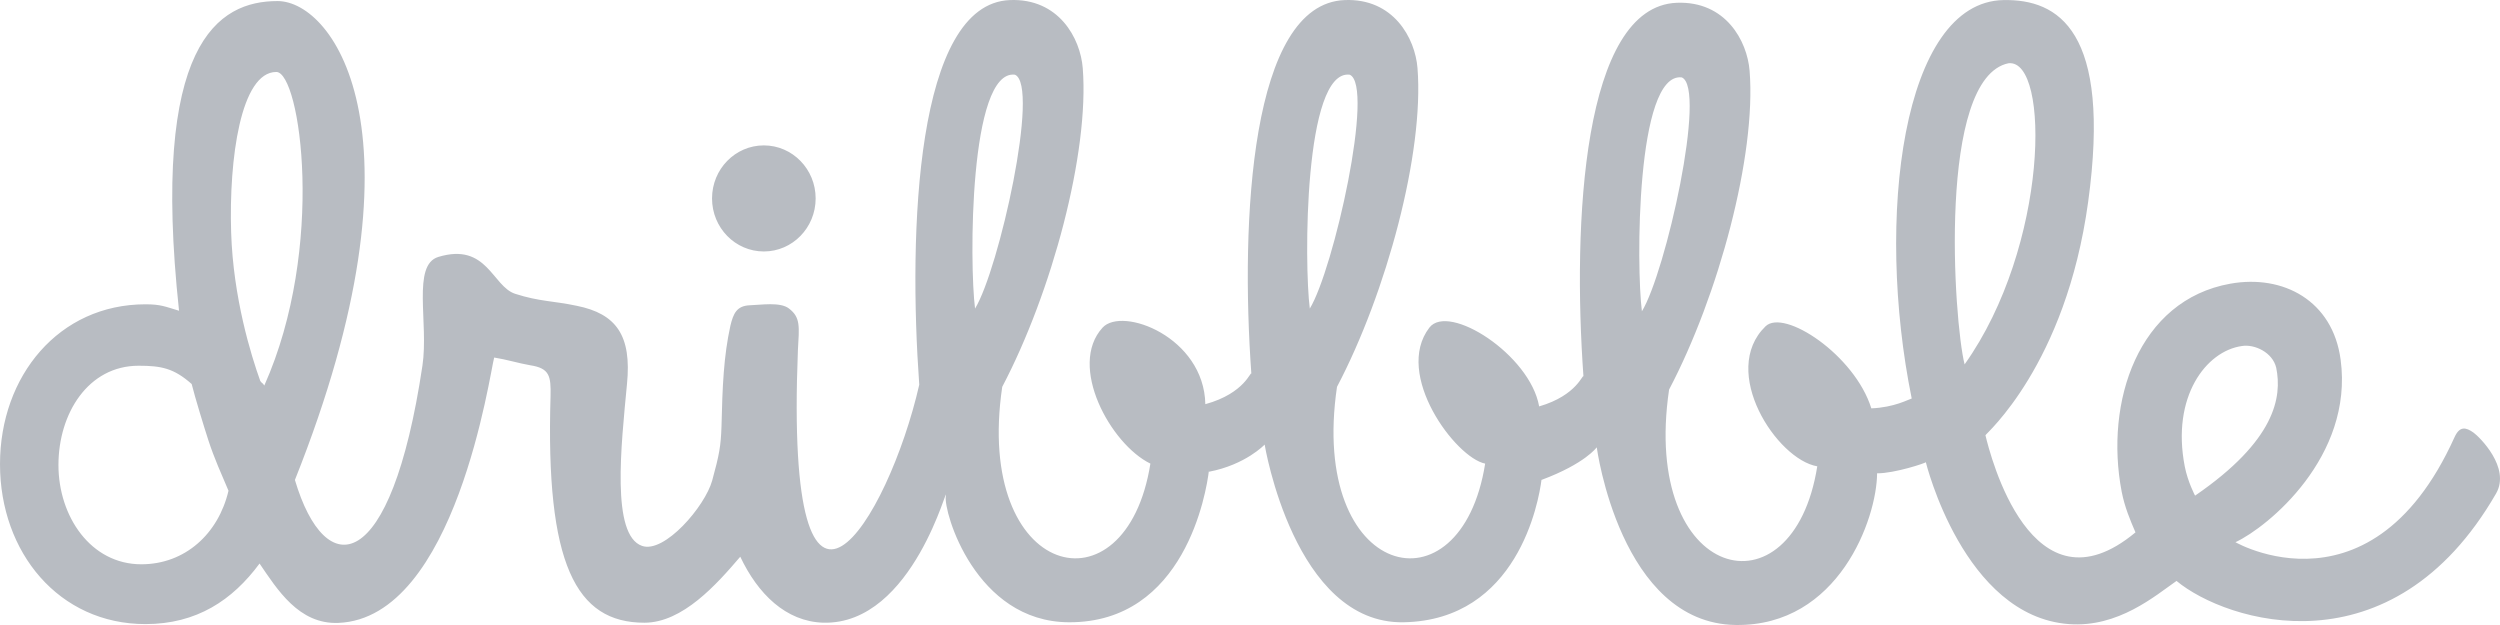
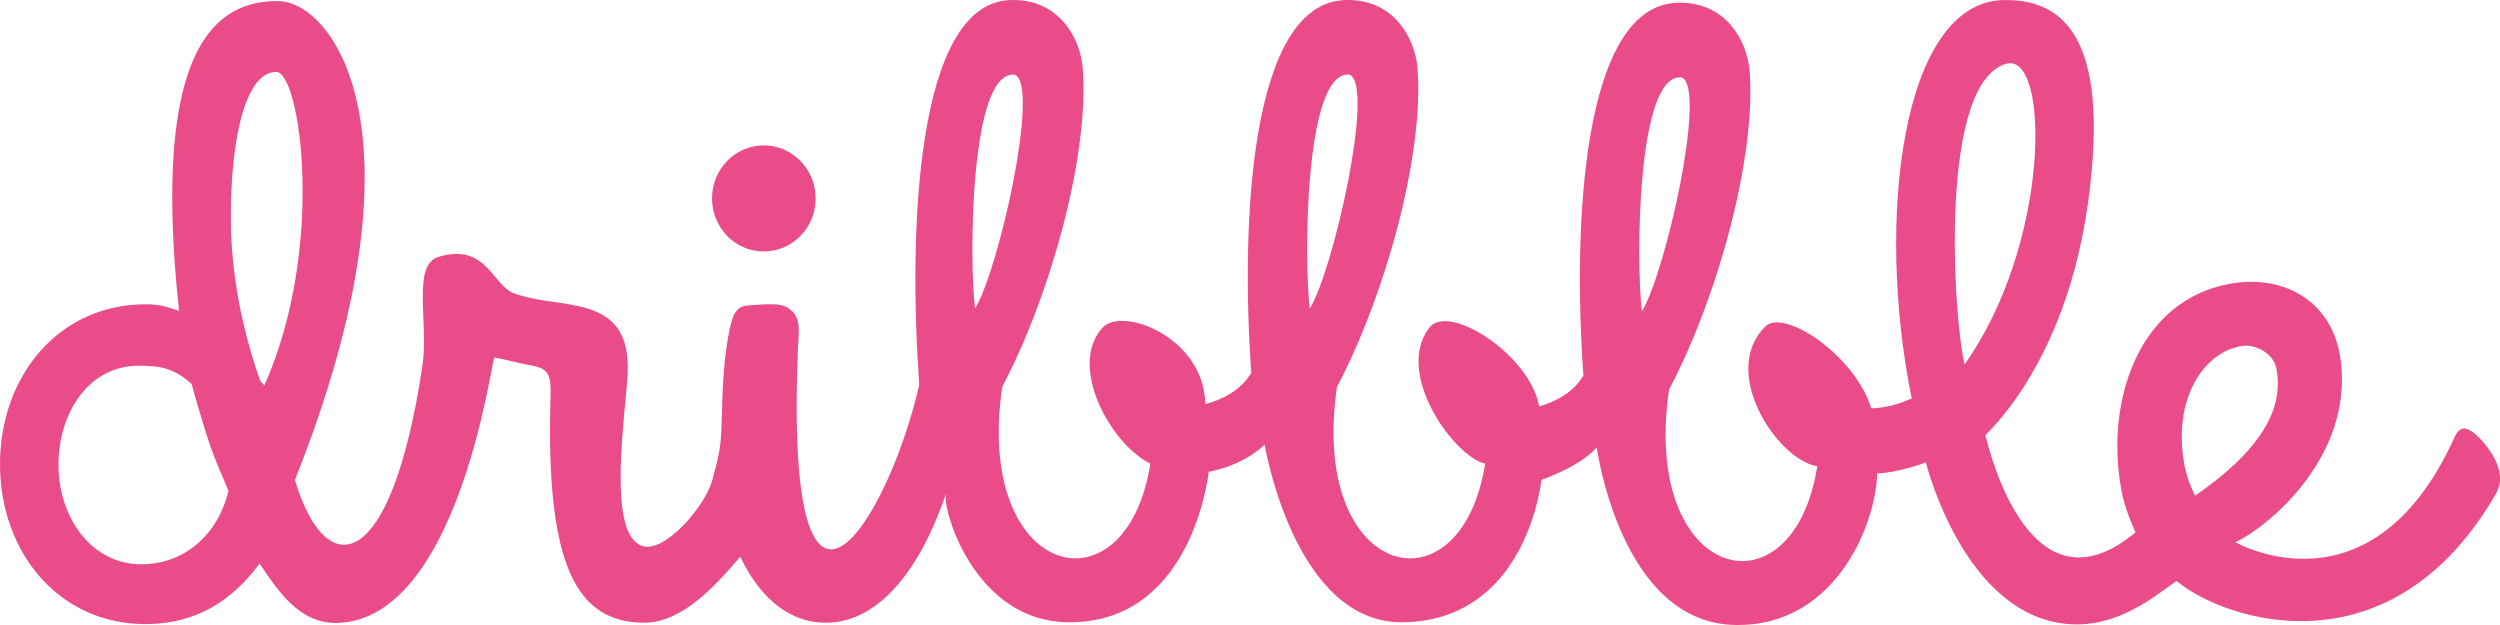
<svg xmlns="http://www.w3.org/2000/svg" width="140" height="35" viewBox="0 0 140 35" fill="none">
-   <path d="M42.775 14.082C44.377 14.082 45.676 12.752 45.676 11.112C45.676 9.472 44.377 8.142 42.775 8.142C41.172 8.142 39.874 9.472 39.874 11.112C39.874 12.752 41.172 14.082 42.775 14.082ZM138.522 24.23C138.08 23.912 137.74 23.859 137.457 24.476C132.584 35.277 124.373 29.887 125.189 30.362C127.01 29.509 131.8 25.577 131.076 20.148C130.637 16.83 127.854 15.359 124.901 15.886C119.745 16.805 117.849 22.496 118.814 27.535C118.983 28.4 119.285 29.113 119.587 29.813C113.761 34.661 111.447 25.472 111.185 24.374C111.174 24.315 115.683 20.469 116.937 11.304C118.251 1.698 115.257 -0.051 112.196 0.004C106.53 0.105 104.999 12.22 107.056 22.316C106.884 22.362 106.082 22.817 104.794 22.868C103.867 19.883 99.906 17.266 98.869 18.274C96.275 20.797 99.499 25.728 101.767 26.114C100.404 34.703 91.883 32.576 93.469 21.816C96.244 16.542 98.355 8.7 97.978 3.967C97.845 2.291 96.634 0.045 93.896 0.156C88.629 0.37 88.056 12.488 88.674 21.089C88.643 20.877 88.35 22.134 86.192 22.759C85.681 19.858 81.119 16.948 80.045 18.347C78.034 20.966 81.519 25.637 83.169 25.962C81.806 34.551 73.286 32.424 74.872 21.663C77.647 16.39 79.757 8.549 79.38 3.815C79.247 2.138 78.036 -0.107 75.298 0.004C70.031 0.217 69.459 12.336 70.076 20.936C70.045 20.721 69.745 22.019 67.499 22.634C67.424 18.872 62.844 17.146 61.744 18.347C59.784 20.487 62.193 24.878 64.422 25.962C63.06 34.551 54.539 32.424 56.125 21.663C58.9 16.39 61.01 8.549 60.634 3.815C60.501 2.138 59.29 -0.107 56.551 0.004C51.285 0.217 50.861 12.945 51.478 21.545C49.744 29.152 43.926 38.651 44.682 19.622C44.757 18.287 44.838 17.781 44.188 17.281C43.701 16.892 42.593 17.079 41.987 17.095C41.251 17.125 41.066 17.566 40.904 18.232C40.525 19.953 40.457 21.62 40.403 23.896C40.367 24.961 40.284 25.457 39.883 26.909C39.483 28.36 37.201 31.013 35.951 30.569C34.217 29.959 34.786 24.951 35.111 21.509C35.382 18.79 34.515 17.569 32.294 17.124C30.994 16.847 30.204 16.89 28.85 16.453C27.569 16.04 27.28 13.561 24.549 14.387C23.055 14.839 24.015 18.078 23.656 20.479C21.891 32.289 18.219 32.613 16.515 26.877C24.188 7.642 18.735 0.06 15.542 0.06C12.217 0.06 8.416 2.404 10.026 17.401C9.243 17.168 9.003 17.041 8.146 17.041C3.301 17.041 0 21.05 0 25.995C0 30.94 3.301 34.949 8.146 34.949C11.006 34.949 13.014 33.617 14.535 31.558C15.528 33.012 16.736 34.971 18.946 34.883C25.532 34.62 27.447 20.793 27.674 20.022C28.378 20.133 29.044 20.343 29.694 20.455C30.777 20.621 30.856 21.06 30.831 22.175C30.544 31.579 32.24 34.872 36.086 34.872C38.229 34.872 40.139 32.717 41.455 31.176C42.438 33.252 44.003 34.808 46.104 34.871C51.195 35.001 53.144 26.697 52.966 27.79C52.827 28.647 54.618 34.825 59.858 34.847C66.35 34.875 67.557 27.569 67.701 26.345C67.719 26.102 67.727 26.127 67.701 26.345L67.696 26.419C69.757 26.027 70.82 24.896 70.82 24.896C70.82 24.896 72.475 34.961 78.605 34.847C84.97 34.729 86.171 28.125 86.328 26.837C86.349 26.531 86.361 26.567 86.328 26.837C86.327 26.85 86.327 26.862 86.326 26.875C88.774 25.963 89.418 25.049 89.418 25.049C89.418 25.049 90.733 34.913 97.203 34.999C102.968 35.077 105.104 29.034 105.117 26.505C106.089 26.516 107.888 25.915 107.846 25.881C107.846 25.881 109.958 34.506 115.855 34.949C118.624 35.157 120.701 33.354 121.885 32.532C124.667 34.838 133.933 37.784 139.783 27.632C140.609 26.175 138.833 24.454 138.522 24.23ZM7.912 31.6C5.086 31.6 3.273 28.925 3.273 26.041C3.273 23.157 4.937 20.481 7.764 20.481C9.036 20.481 9.743 20.625 10.734 21.506C10.914 22.231 11.423 23.902 11.671 24.661C12.002 25.677 12.397 26.541 12.796 27.482C12.227 29.895 10.362 31.6 7.912 31.6ZM14.801 21.591C14.683 21.4 14.708 21.517 14.576 21.336C14.058 19.894 13.06 16.674 12.944 13.017C12.813 8.879 13.487 4.03 15.473 4.03C16.819 4.03 18.25 13.858 14.801 21.591H14.801ZM54.603 17.28C54.284 14.825 54.267 3.881 56.834 4.182C58.252 4.77 55.936 15.098 54.603 17.28ZM73.349 17.28C73.03 14.825 73.014 3.881 75.581 4.182C76.999 4.77 74.682 15.098 73.349 17.28ZM91.947 17.433C91.628 14.978 91.612 4.033 94.179 4.334C95.596 4.922 93.28 15.25 91.947 17.433ZM112.479 3.542C114.826 3.292 114.729 13.783 110.018 20.406C109.41 18.012 108.479 4.363 112.479 3.541V3.542ZM122.345 26.114C121.591 22.217 123.539 19.657 125.547 19.377C126.249 19.262 127.266 19.727 127.469 20.597C127.802 22.237 127.42 24.669 122.926 27.755C122.932 27.781 122.513 26.983 122.345 26.114H122.345Z" fill="#B8BCC2" />
+   <path d="M42.775 14.082C44.377 14.082 45.676 12.752 45.676 11.112C45.676 9.472 44.377 8.142 42.775 8.142C41.172 8.142 39.874 9.472 39.874 11.112C39.874 12.752 41.172 14.082 42.775 14.082ZM138.522 24.23C138.08 23.912 137.74 23.859 137.457 24.476C132.584 35.277 124.373 29.887 125.189 30.362C127.01 29.509 131.8 25.577 131.076 20.148C130.637 16.83 127.854 15.359 124.901 15.886C119.745 16.805 117.849 22.496 118.814 27.535C118.983 28.4 119.285 29.113 119.587 29.813C113.761 34.661 111.447 25.472 111.185 24.374C111.174 24.315 115.683 20.469 116.937 11.304C118.251 1.698 115.257 -0.051 112.196 0.004C106.53 0.105 104.999 12.22 107.056 22.316C106.884 22.362 106.082 22.817 104.794 22.868C103.867 19.883 99.906 17.266 98.869 18.274C96.275 20.797 99.499 25.728 101.767 26.114C100.404 34.703 91.883 32.576 93.469 21.816C96.244 16.542 98.355 8.7 97.978 3.967C97.845 2.291 96.634 0.045 93.896 0.156C88.629 0.37 88.056 12.488 88.674 21.089C88.643 20.877 88.35 22.134 86.192 22.759C85.681 19.858 81.119 16.948 80.045 18.347C78.034 20.966 81.519 25.637 83.169 25.962C81.806 34.551 73.286 32.424 74.872 21.663C77.647 16.39 79.757 8.549 79.38 3.815C79.247 2.138 78.036 -0.107 75.298 0.004C70.031 0.217 69.459 12.336 70.076 20.936C70.045 20.721 69.745 22.019 67.499 22.634C67.424 18.872 62.844 17.146 61.744 18.347C59.784 20.487 62.193 24.878 64.422 25.962C63.06 34.551 54.539 32.424 56.125 21.663C58.9 16.39 61.01 8.549 60.634 3.815C60.501 2.138 59.29 -0.107 56.551 0.004C51.285 0.217 50.861 12.945 51.478 21.545C49.744 29.152 43.926 38.651 44.682 19.622C44.757 18.287 44.838 17.781 44.188 17.281C43.701 16.892 42.593 17.079 41.987 17.095C41.251 17.125 41.066 17.566 40.904 18.232C40.525 19.953 40.457 21.62 40.403 23.896C40.367 24.961 40.284 25.457 39.883 26.909C39.483 28.36 37.201 31.013 35.951 30.569C34.217 29.959 34.786 24.951 35.111 21.509C35.382 18.79 34.515 17.569 32.294 17.124C30.994 16.847 30.204 16.89 28.85 16.453C27.569 16.04 27.28 13.561 24.549 14.387C23.055 14.839 24.015 18.078 23.656 20.479C21.891 32.289 18.219 32.613 16.515 26.877C24.188 7.642 18.735 0.06 15.542 0.06C12.217 0.06 8.416 2.404 10.026 17.401C9.243 17.168 9.003 17.041 8.146 17.041C3.301 17.041 0 21.05 0 25.995C0 30.94 3.301 34.949 8.146 34.949C11.006 34.949 13.014 33.617 14.535 31.558C15.528 33.012 16.736 34.971 18.946 34.883C25.532 34.62 27.447 20.793 27.674 20.022C28.378 20.133 29.044 20.343 29.694 20.455C30.777 20.621 30.856 21.06 30.831 22.175C30.544 31.579 32.24 34.872 36.086 34.872C38.229 34.872 40.139 32.717 41.455 31.176C42.438 33.252 44.003 34.808 46.104 34.871C51.195 35.001 53.144 26.697 52.966 27.79C52.827 28.647 54.618 34.825 59.858 34.847C66.35 34.875 67.557 27.569 67.701 26.345C67.719 26.102 67.727 26.127 67.701 26.345L67.696 26.419C69.757 26.027 70.82 24.896 70.82 24.896C70.82 24.896 72.475 34.961 78.605 34.847C84.97 34.729 86.171 28.125 86.328 26.837C86.349 26.531 86.361 26.567 86.328 26.837C86.327 26.85 86.327 26.862 86.326 26.875C88.774 25.963 89.418 25.049 89.418 25.049C89.418 25.049 90.733 34.913 97.203 34.999C102.968 35.077 105.104 29.034 105.117 26.505C106.089 26.516 107.888 25.915 107.846 25.881C107.846 25.881 109.958 34.506 115.855 34.949C118.624 35.157 120.701 33.354 121.885 32.532C124.667 34.838 133.933 37.784 139.783 27.632C140.609 26.175 138.833 24.454 138.522 24.23ZM7.912 31.6C5.086 31.6 3.273 28.925 3.273 26.041C3.273 23.157 4.937 20.481 7.764 20.481C9.036 20.481 9.743 20.625 10.734 21.506C10.914 22.231 11.423 23.902 11.671 24.661C12.002 25.677 12.397 26.541 12.796 27.482C12.227 29.895 10.362 31.6 7.912 31.6ZM14.801 21.591C14.683 21.4 14.708 21.517 14.576 21.336C14.058 19.894 13.06 16.674 12.944 13.017C12.813 8.879 13.487 4.03 15.473 4.03C16.819 4.03 18.25 13.858 14.801 21.591H14.801ZM54.603 17.28C54.284 14.825 54.267 3.881 56.834 4.182C58.252 4.77 55.936 15.098 54.603 17.28ZM73.349 17.28C73.03 14.825 73.014 3.881 75.581 4.182C76.999 4.77 74.682 15.098 73.349 17.28ZM91.947 17.433C91.628 14.978 91.612 4.033 94.179 4.334C95.596 4.922 93.28 15.25 91.947 17.433ZM112.479 3.542C114.826 3.292 114.729 13.783 110.018 20.406C109.41 18.012 108.479 4.363 112.479 3.541V3.542ZM122.345 26.114C121.591 22.217 123.539 19.657 125.547 19.377C126.249 19.262 127.266 19.727 127.469 20.597C127.802 22.237 127.42 24.669 122.926 27.755C122.932 27.781 122.513 26.983 122.345 26.114H122.345Z" fill="#ea4c89" />
</svg>
